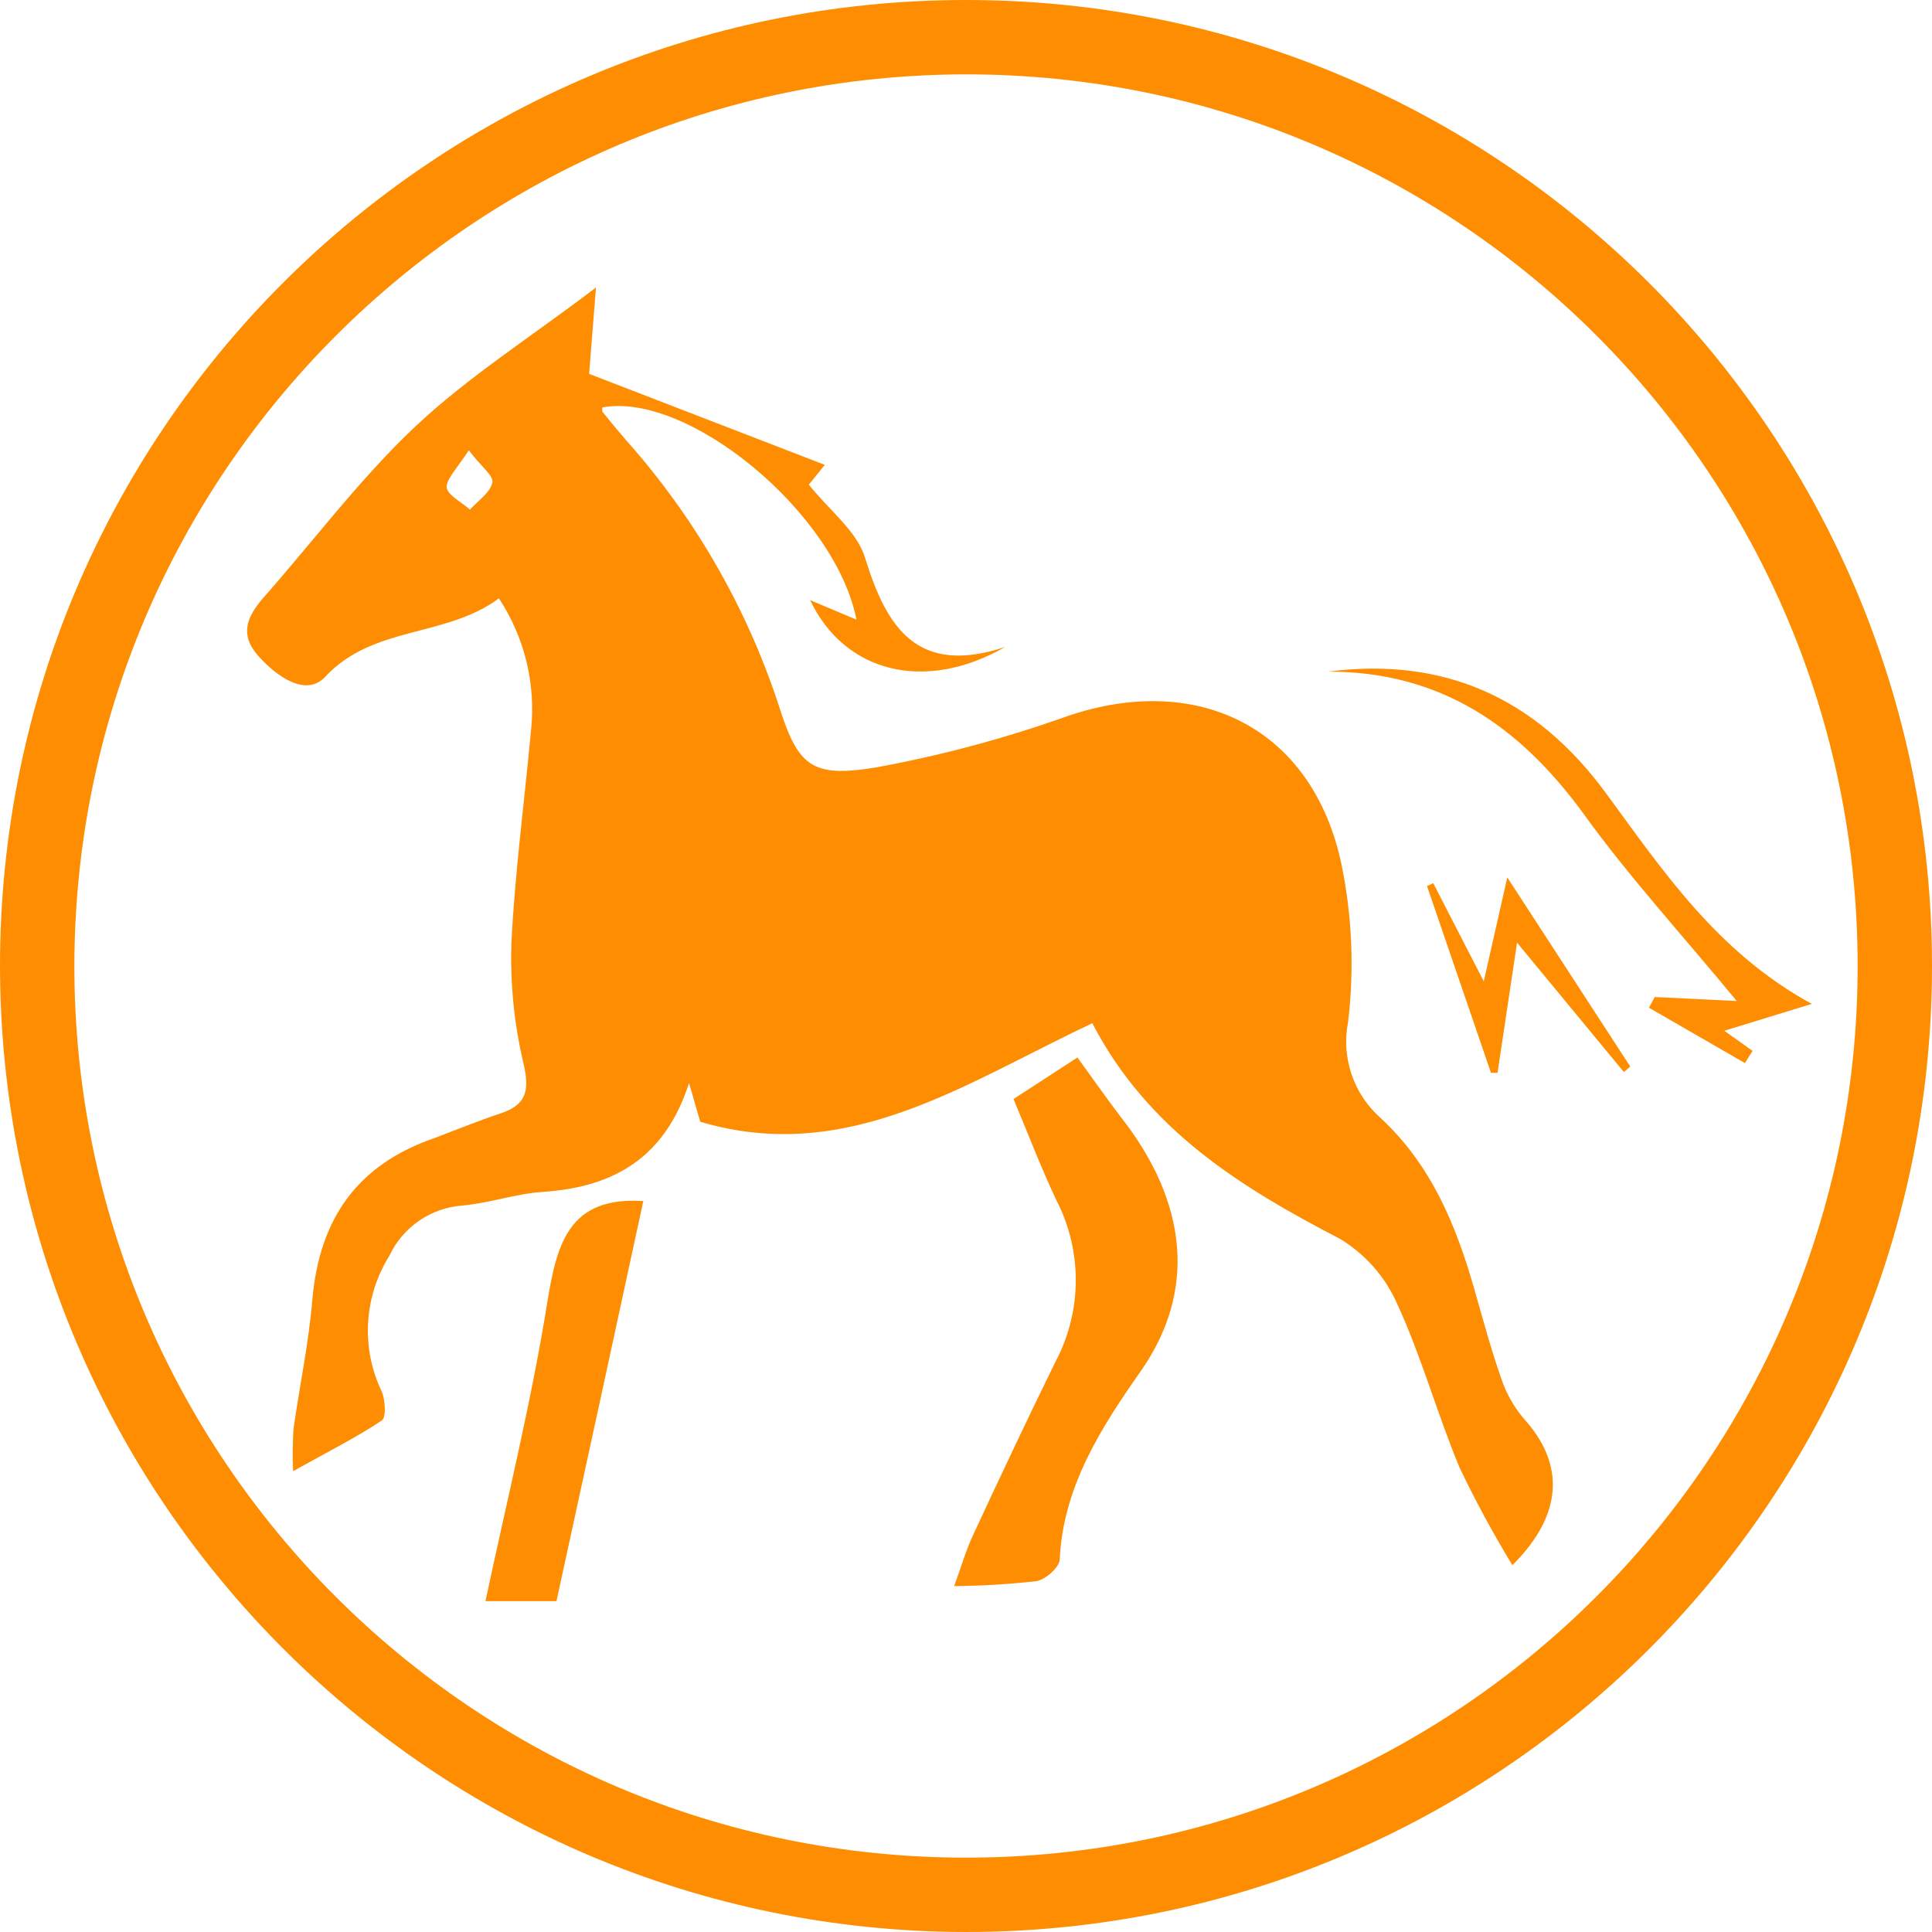
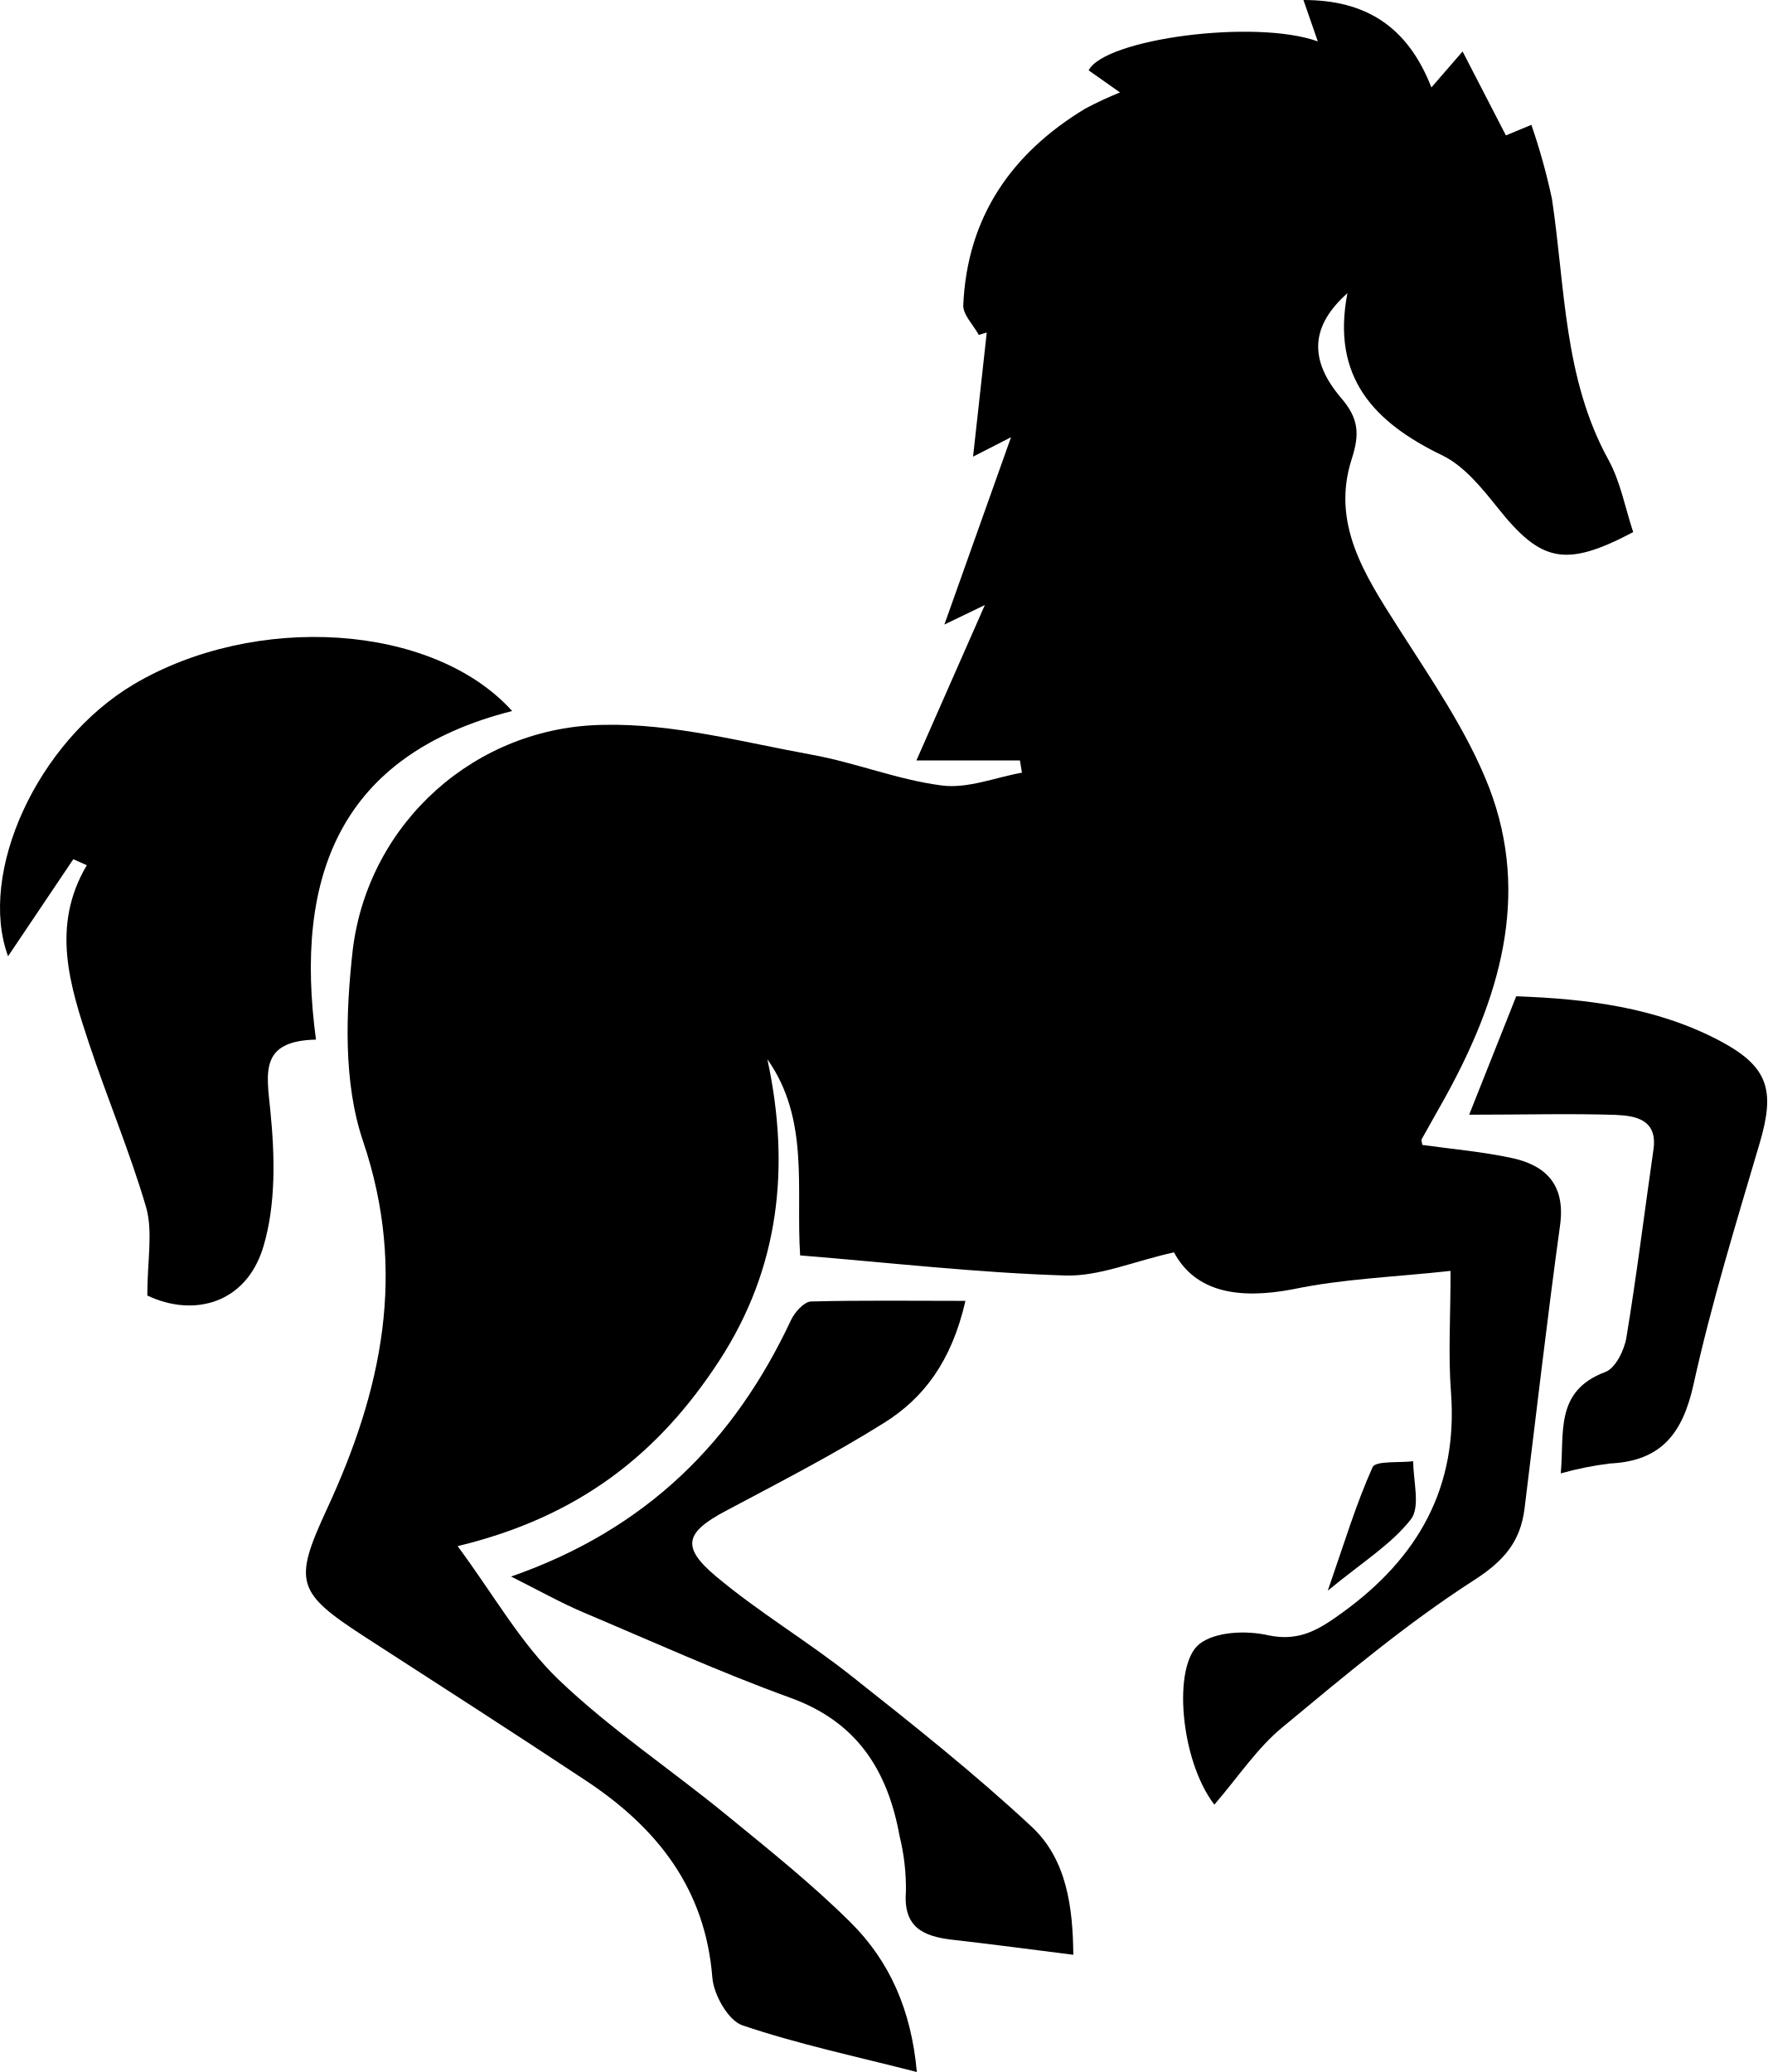
- <svg xmlns="http://www.w3.org/2000/svg" viewBox="0 0 120.82 120.82">
-   <defs>
-     <style>.cls-1{fill:#fe8d01;}</style>
-   </defs>
-   <g id="Layer_2" data-name="Layer 2">
-     <g id="Layer_1-2" data-name="Layer 1">
-       <g id="_07_horse" data-name="07_horse">
-         <path class="cls-1" d="M18.33,92c2.19-1.22,3.94-2.1,5.55-3.17.28-.18.21-1.27,0-1.79a8.82,8.82,0,0,1,.46-8.49,5.49,5.49,0,0,1,4.57-3.16c1.69-.15,3.35-.74,5-.85,4.47-.29,7.67-2.13,9.18-6.81l.7,2.42c9.25,2.75,16.61-2.45,24.52-6.16,3.47,6.68,9.28,10.26,15.5,13.49a9,9,0,0,1,3.57,4.07c1.53,3.32,2.5,6.89,3.91,10.26a68.13,68.13,0,0,0,3.29,6.07c3.19-3.17,3.29-6.34.7-9.18a7.61,7.61,0,0,1-1.44-2.62c-.62-1.77-1.1-3.58-1.62-5.38-1.15-4.06-2.71-7.86-5.92-10.82a6.36,6.36,0,0,1-2-5.94,30.7,30.7,0,0,0-.41-9.89C82.1,45.57,75,42,66.79,44.77a76.48,76.48,0,0,1-12,3.22c-4.09.68-4.9-.09-6.13-4a46.93,46.93,0,0,0-9.53-16.49c-.5-.58-1-1.18-1.47-1.77,0-.05,0-.17,0-.25,5.37-1,14.59,6.6,15.9,13.27l-2.9-1.22c2.15,4.51,7.14,5.82,12.2,2.93-5.51,1.82-7.42-1.21-8.77-5.6-.51-1.65-2.21-2.93-3.51-4.55l1-1.24L36.84,23.38c.13-1.63.28-3.54.43-5.4-4,3.05-8,5.58-11.36,8.75s-6.33,7.13-9.49,10.71c-1,1.17-1.44,2.27-.26,3.59s3,2.57,4.18,1.29c3-3.22,7.52-2.43,10.86-4.9a12.57,12.57,0,0,1,2,8.34c-.41,4.41-1,8.81-1.22,13.24a28.79,28.79,0,0,0,.77,7.56c.39,1.7.13,2.55-1.48,3.08-1.38.46-2.7,1-4.07,1.52-4.81,1.65-7.23,5-7.67,10.15-.23,2.71-.8,5.39-1.18,8.09A25.78,25.78,0,0,0,18.33,92Zm11-63.83c.74,1,1.55,1.57,1.46,2-.13.64-.9,1.14-1.4,1.7-.52-.47-1.44-.93-1.46-1.41S28.6,29.25,29.29,28.2Z" />
-         <path class="cls-1" d="M67.38,66.13l-4,2.6c.93,2.2,1.73,4.33,2.71,6.38A10.9,10.9,0,0,1,66,85.17c-1.76,3.58-3.46,7.2-5.15,10.83-.42.9-.7,1.87-1.18,3.19a50.91,50.91,0,0,0,5.14-.31c.56-.09,1.44-.86,1.46-1.35.21-4.59,2.64-8.32,5.08-11.8,3.49-5,2.92-10.53-1.23-15.84C69.25,68.76,68.43,67.58,67.38,66.13Z" />
-         <path class="cls-1" d="M40.23,75.11c-4.63-.3-5.4,2.62-6,6.31-1,6.25-2.53,12.4-3.87,18.71h4.44C36.67,91.56,38.45,83.34,40.23,75.11Z" />
-         <path class="cls-1" d="M83.05,42C90.07,42,95,45.38,99,50.85c2.88,4,6.21,7.62,9.61,11.75l-5.13-.25-.36.67,6,3.46.48-.76-1.77-1.26,5.47-1.68c-5.95-3.25-9.34-8.38-12.93-13.26C96,43.61,90.28,41.07,83.05,42Z" />
-         <path class="cls-1" d="M94.26,54.87c-.48,2.11-.92,4.06-1.47,6.5-1.21-2.34-2.18-4.24-3.16-6.14l-.39.18,4,11.68.41,0c.41-2.73.82-5.46,1.22-8.14l6.68,8.09.4-.34Z" />
-         <path class="cls-1" d="M60.41,120.82A60.41,60.41,0,1,0,0,60.41,60.48,60.48,0,0,0,60.41,120.82Zm0-116.17A55.76,55.76,0,1,1,4.65,60.41,55.82,55.82,0,0,1,60.41,4.65Z" />
+ <svg xmlns="http://www.w3.org/2000/svg" viewBox="0 0 204.01 239.17">
+   <g data-name="Layer 2">
+     <g data-name="Layer 1">
+       <g data-name="07_horse">
+         <path d="M140.16,208.31c-3.94-5.11-4.86-16.08-1.72-18.55,1.84-1.44,5.41-1.58,7.94-1,3.63.77,5.91-.7,8.56-2.62,8.72-6.31,13.36-14.42,12.53-25.44-.33-4.27-.05-8.59-.05-14-6.49.71-12.44.91-18.19,2.12C143,150,138,149.2,135.5,144.56c-4.58,1-8.59,2.79-12.54,2.67-10.1-.31-20.18-1.47-30.61-2.32-.5-7.7,1.11-15.7-3.78-22.64C91.23,134.64,90,146.35,83,157.09s-16.17,18-30.18,21.38c4.18,5.65,7.27,11.2,11.65,15.41,6,5.74,13,10.39,19.4,15.64,4.89,4,9.84,7.95,14.31,12.39s7,10.07,7.64,17.26c-6.93-1.78-13.67-3.2-20.14-5.39-1.63-.56-3.3-3.52-3.46-5.49C81.41,218,75.84,211,67.72,205.6,59.27,200,50.72,194.51,42.2,189c-8-5.17-8.38-6.36-4.47-14.8,6.33-13.67,9.3-27.32,4.17-42.48-2.29-6.76-2-14.85-1.18-22.13a29.56,29.56,0,0,1,29-25.92c8-.17,16,2,24,3.45,5.05.92,9.92,2.9,15,3.55,3,.38,6.14-.93,9.23-1.48-.08-.47-.16-.94-.23-1.41H105.77l7.9-17.94L109,72.09l7.69-21.62-4.38,2.24c.54-4.88,1.06-9.61,1.58-14.33l-.92.28c-.62-1.15-1.84-2.33-1.79-3.45.45-10.14,5.55-17.52,14.09-22.68a41.51,41.51,0,0,1,4-1.86l-3.62-2.55c1.89-3.66,19.27-5.94,26.45-3.34C151.51,3.06,151,1.62,150.44,0c7.14,0,12,3,14.77,10.09l3.6-4.15,5,9.69,2.94-1.22a73.08,73.08,0,0,1,2.37,8.52c1.54,10.17,1.33,20.68,6.51,30.12,1.41,2.56,1.95,5.6,2.87,8.37-7.81,4.13-10.63,3.48-15.6-2.76-1.84-2.3-3.9-4.87-6.44-6.1-7.85-3.79-12.83-9-10.94-18.72-4.21,3.75-4.53,7.65-.71,12.12,2,2.34,2.14,4.12,1.21,7-2.41,7.46,1.5,13.42,5.32,19.42s8,12,10.53,18.52c4.84,12.61,1.14,24.53-5.11,35.84-.88,1.59-1.79,3.16-2.67,4.75-.06.12,0,.33.08.67,3.37.47,6.83.77,10.2,1.48,4.09.85,6.33,3.14,5.69,7.8-1.5,10.88-2.75,21.79-4.1,32.69-.48,3.85-2.39,6.07-5.91,8.32-7.75,5-14.89,11-22,16.9C145.12,201.75,143,205,140.16,208.31Z" />
+         <path d="M17,149.54c0-4,.67-7.31-.13-10.17C15,133,12.4,126.83,10.3,120.52c-2.24-6.77-4.45-13.6-.28-20.65l-1.56-.69L.93,110.38C-2.59,100.82,4.24,85.66,15.42,79c14-8.3,34.53-7.08,43.69,3.07-20,5.09-25.17,19.23-22.64,37.93-6.55.15-5.7,3.83-5.26,8.27.51,5.15.65,10.71-.8,15.59C28.46,150.46,22.38,152.1,17,149.54Z" />
+         <path d="M111.43,150.16c-1.61,7-4.81,11.21-9.39,14.08-5.89,3.69-12.12,6.89-18.27,10.16-4.65,2.47-5.21,4.14-1.14,7.55,4.94,4.15,10.56,7.48,15.63,11.5,7.12,5.63,14.25,11.29,20.88,17.47,4,3.78,4.69,9.29,4.74,14.72-4.85-.61-9.4-1.22-14-1.74-3.34-.39-5.64-1.46-5.32-5.53a25.24,25.24,0,0,0-.73-6.43C102.47,204.45,99,198.81,91.29,196c-8.12-2.94-16-6.52-24-9.9-2.55-1.09-5-2.46-8.3-4.12,15.69-5.47,25.77-15.65,32.31-29.61.43-.91,1.5-2.11,2.3-2.14C99.39,150.08,105.14,150.16,111.43,150.16Z" />
+         <path d="M169.57,128.67,175,115c8.1.29,16.1,1.26,23.44,5.11,5.68,3,6.47,5.71,4.66,11.84-2.72,9.23-5.56,18.45-7.63,27.83-1.25,5.67-3.72,8.87-9.65,9.15a38.51,38.51,0,0,0-5.68,1.14c.44-4.66-.74-9.5,5.14-11.7,1.17-.43,2.2-2.51,2.44-4,1.19-7.2,2.08-14.45,3.12-21.68.5-3.51-2.12-3.89-4.37-4C181.22,128.52,175.91,128.67,169.57,128.67Z" />
+         <path d="M153.25,183.61c1.86-5.34,3.23-9.92,5.17-14.25.35-.77,3.07-.49,4.69-.69,0,2.28.85,5.27-.27,6.71C160.58,178.27,157.25,180.31,153.25,183.61Z" />
      </g>
    </g>
  </g>
</svg>
